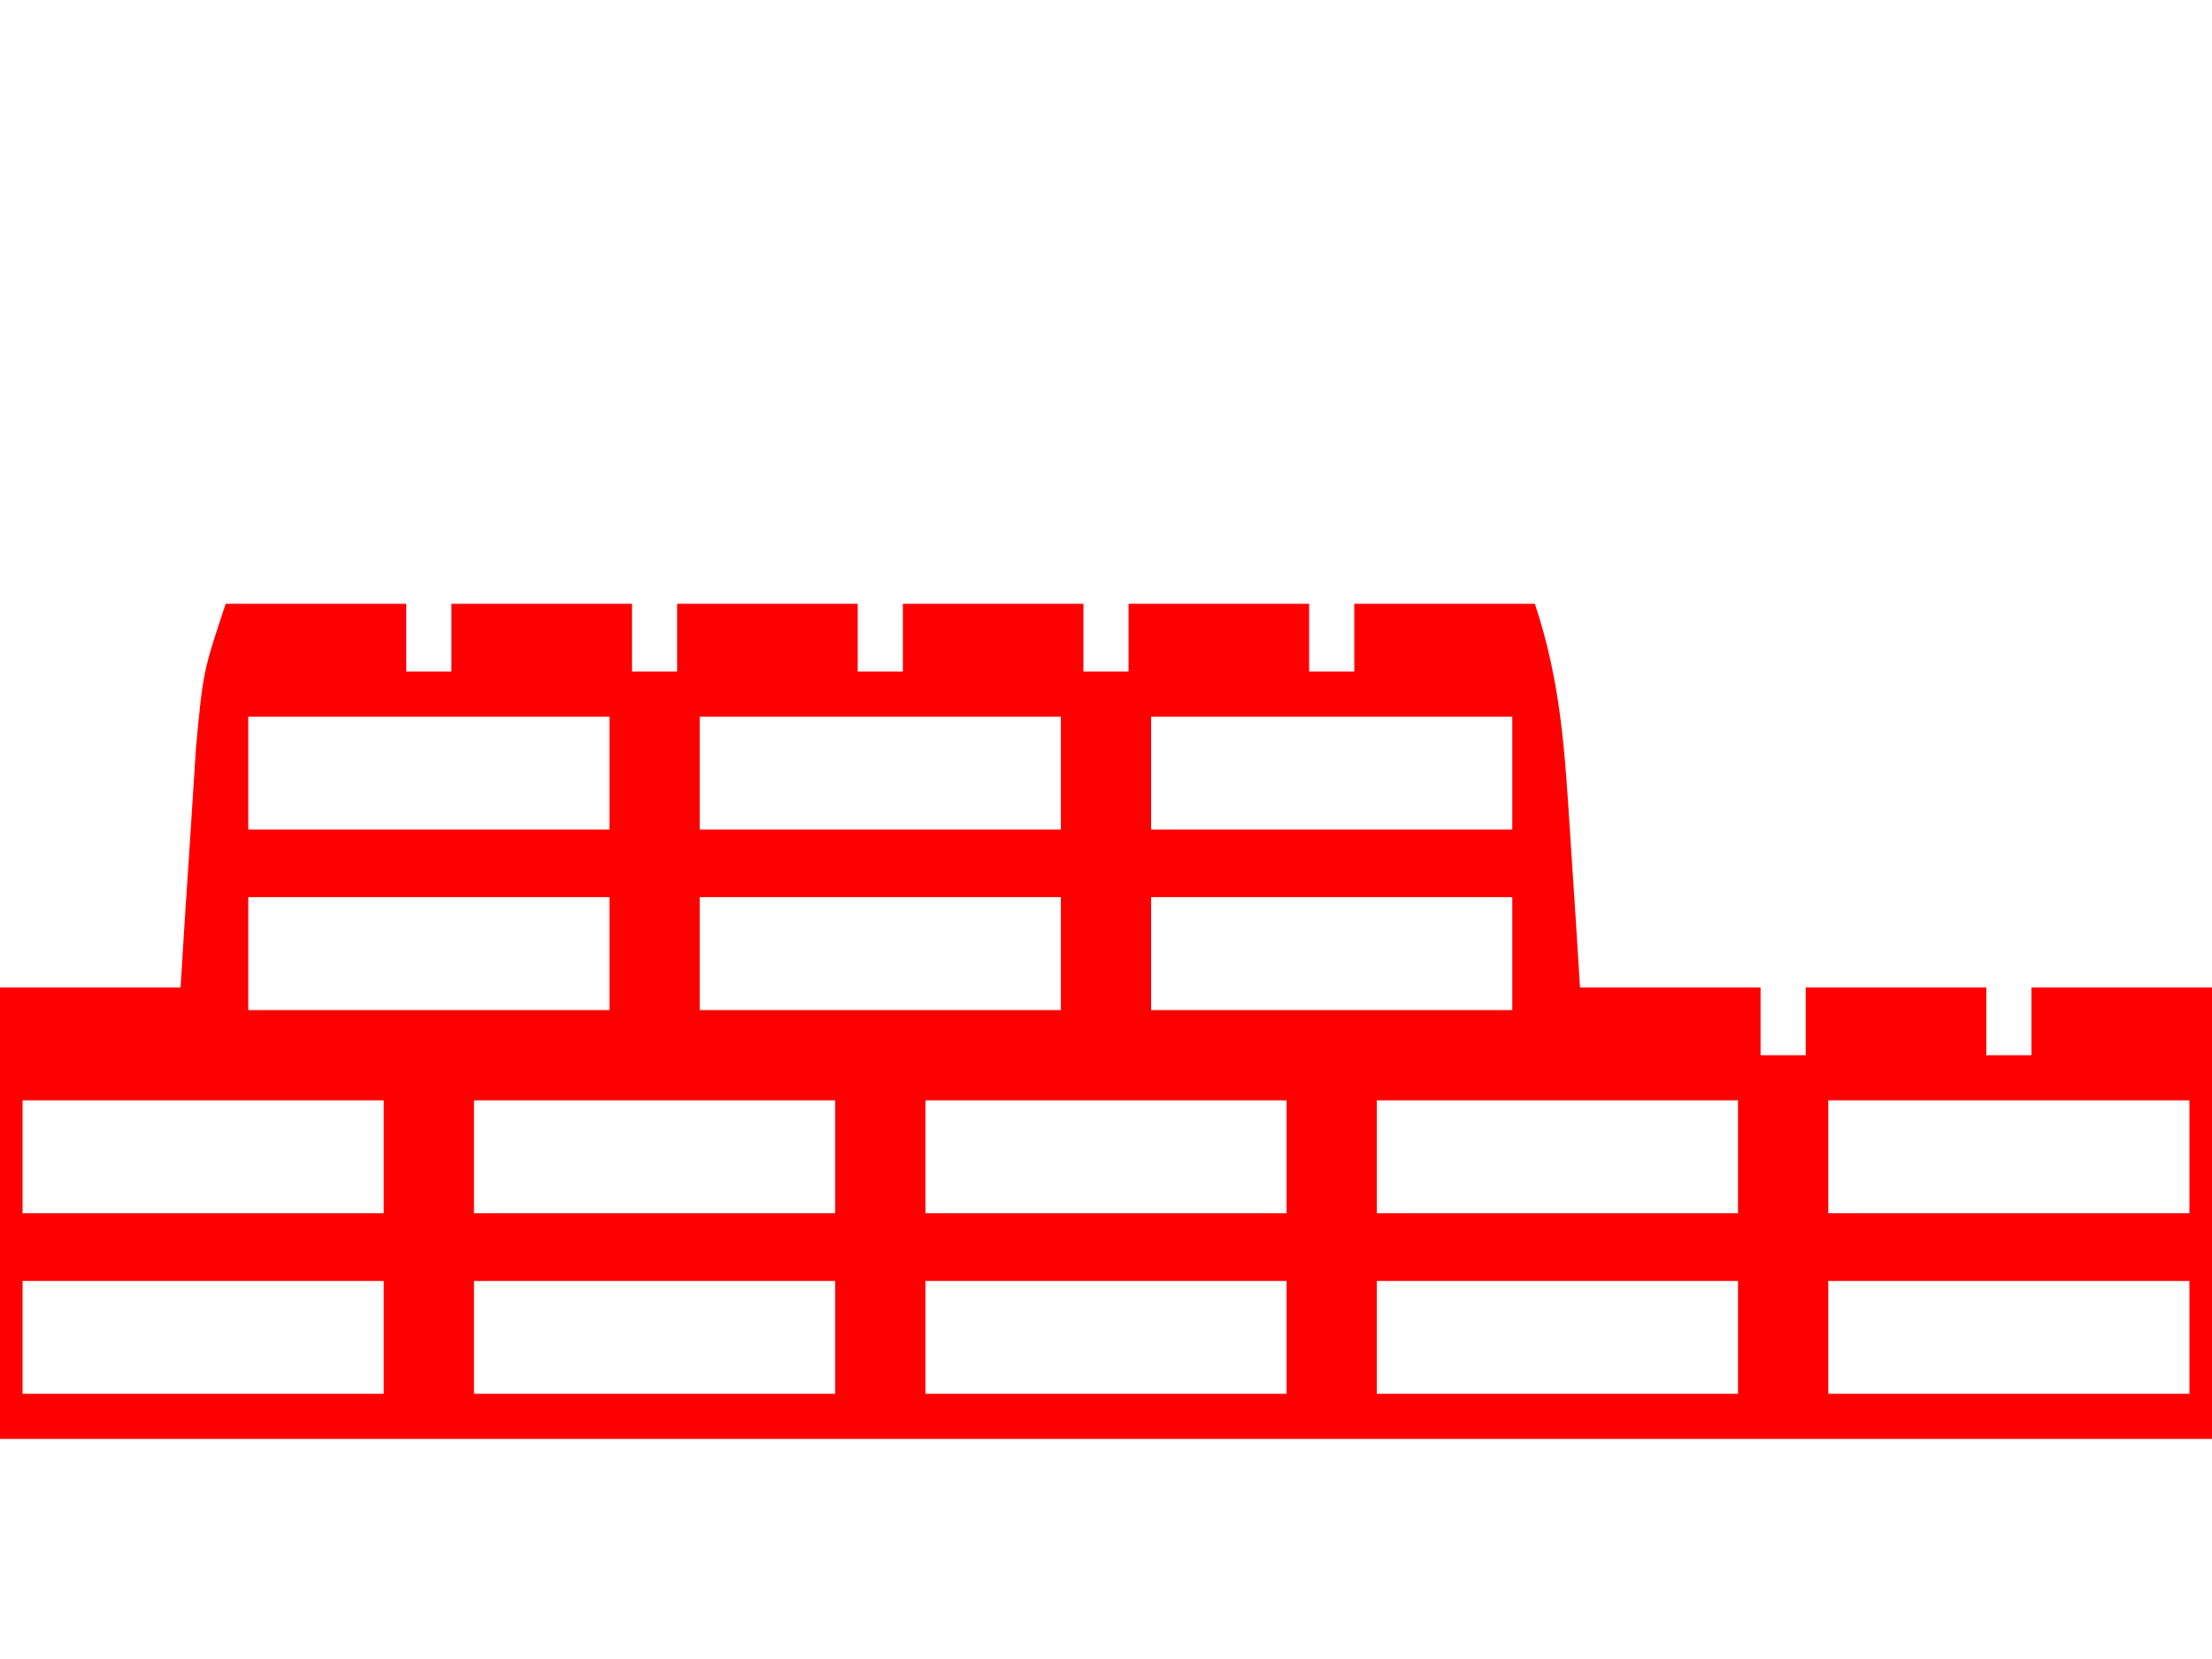
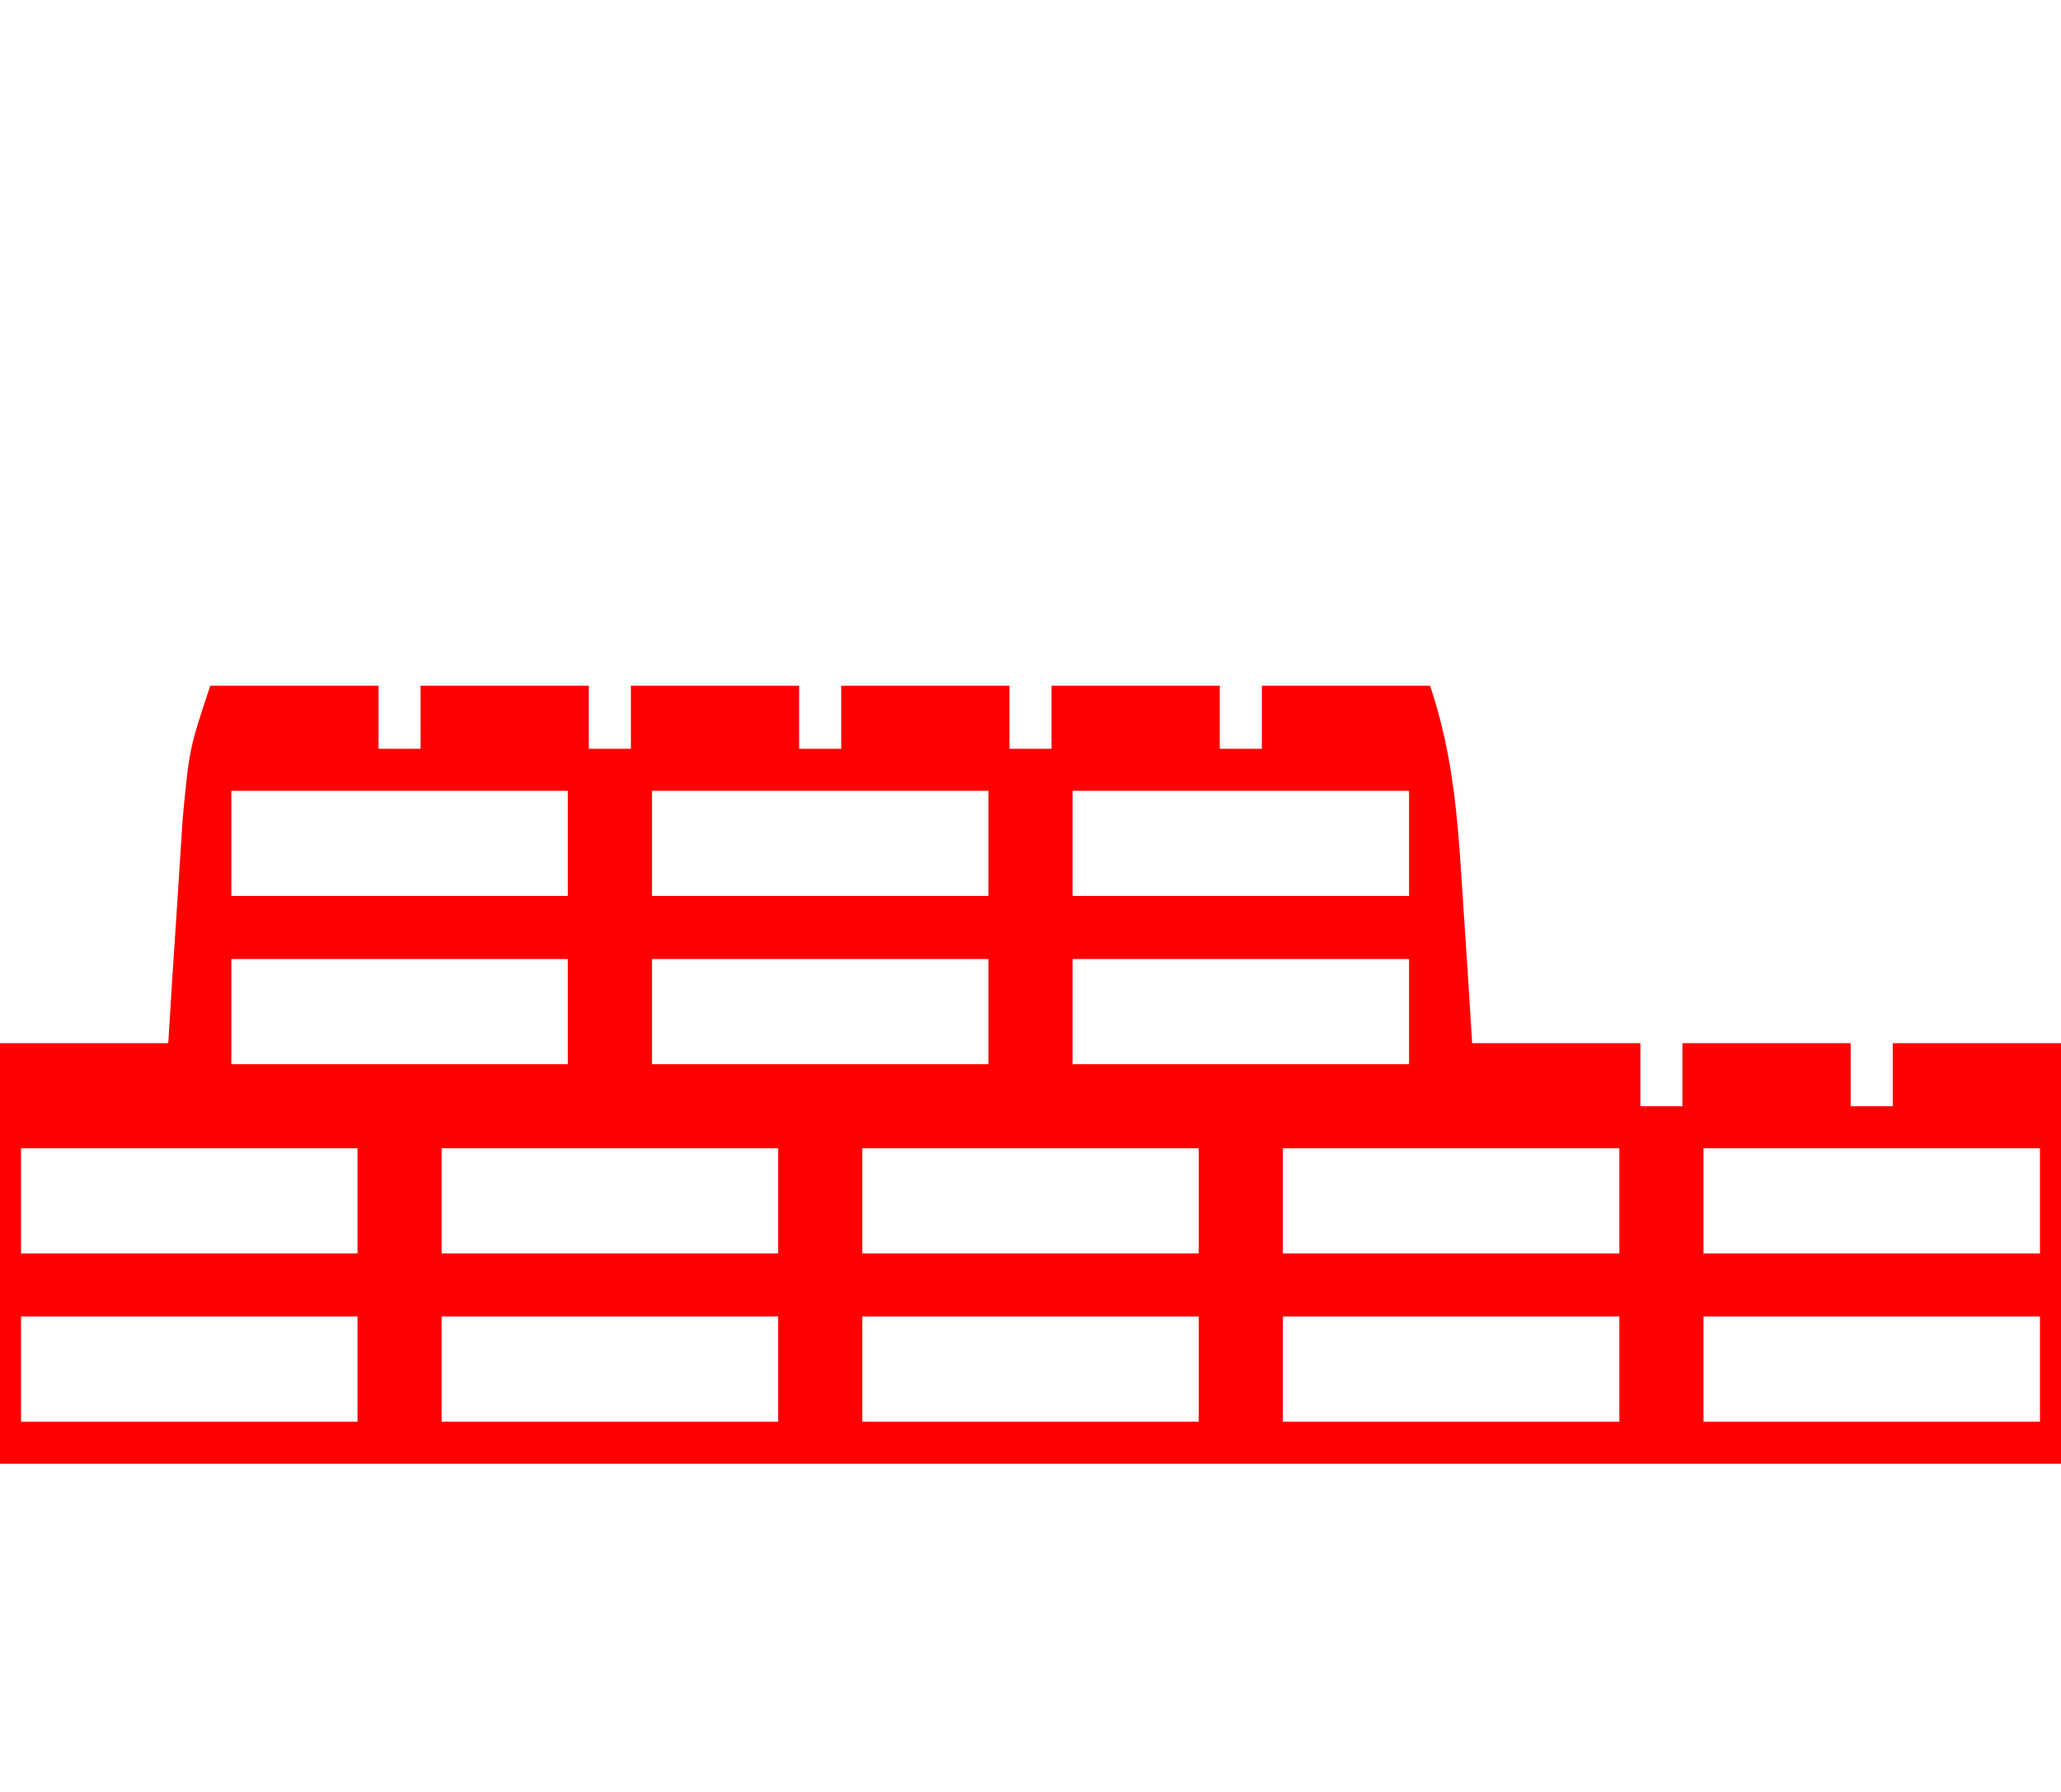
- <svg xmlns="http://www.w3.org/2000/svg" version="1.1" width="32" height="24" viewBox="0 0 98 20">
+ <svg xmlns="http://www.w3.org/2000/svg" version="1.1" width="115px" height="100px" viewBox="0 0 98 20">
  <path d="M0 0 C2.64 0 5.28 0 8 0 C8 0.99 8 1.98 8 3 C8.66 3 9.32 3 10 3 C10 2.01 10 1.02 10 0 C12.64 0 15.28 0 18 0 C18 0.99 18 1.98 18 3 C18.66 3 19.32 3 20 3 C20 2.01 20 1.02 20 0 C22.64 0 25.28 0 28 0 C28 0.99 28 1.98 28 3 C28.66 3 29.32 3 30 3 C30 2.01 30 1.02 30 0 C32.64 0 35.28 0 38 0 C38 0.99 38 1.98 38 3 C38.66 3 39.32 3 40 3 C40 2.01 40 1.02 40 0 C42.64 0 45.28 0 48 0 C48 0.99 48 1.98 48 3 C48.66 3 49.32 3 50 3 C50 2.01 50 1.02 50 0 C52.64 0 55.28 0 58 0 C59.156 3.467 59.328 6.541 59.562 10.188 C59.646 11.46 59.73 12.732 59.816 14.043 C59.877 15.019 59.938 15.995 60 17 C62.64 17 65.28 17 68 17 C68 17.99 68 18.98 68 20 C68.66 20 69.32 20 70 20 C70 19.01 70 18.02 70 17 C72.64 17 75.28 17 78 17 C78 17.99 78 18.98 78 20 C78.66 20 79.32 20 80 20 C80 19.01 80 18.02 80 17 C82.64 17 85.28 17 88 17 C90.111 23.332 89 30.325 89 37 C56 37 23 37 -11 37 C-11 20 -11 20 -10 17 C-7.36 17 -4.72 17 -2 17 C-1.939 16.024 -1.879 15.048 -1.816 14.043 C-1.733 12.771 -1.649 11.498 -1.562 10.188 C-1.481 8.923 -1.4 7.658 -1.316 6.355 C-1 3 -1 3 0 0 Z M1 5 C1 6.65 1 8.3 1 10 C6.28 10 11.56 10 17 10 C17 8.35 17 6.7 17 5 C11.72 5 6.44 5 1 5 Z M21 5 C21 6.65 21 8.3 21 10 C26.28 10 31.56 10 37 10 C37 8.35 37 6.7 37 5 C31.72 5 26.44 5 21 5 Z M41 5 C41 6.65 41 8.3 41 10 C46.28 10 51.56 10 57 10 C57 8.35 57 6.7 57 5 C51.72 5 46.44 5 41 5 Z M1 13 C1 14.65 1 16.3 1 18 C6.28 18 11.56 18 17 18 C17 16.35 17 14.7 17 13 C11.72 13 6.44 13 1 13 Z M21 13 C21 14.65 21 16.3 21 18 C26.28 18 31.56 18 37 18 C37 16.35 37 14.7 37 13 C31.72 13 26.44 13 21 13 Z M41 13 C41 14.65 41 16.3 41 18 C46.28 18 51.56 18 57 18 C57 16.35 57 14.7 57 13 C51.72 13 46.44 13 41 13 Z M-9 22 C-9 23.65 -9 25.3 -9 27 C-3.72 27 1.56 27 7 27 C7 25.35 7 23.7 7 22 C1.72 22 -3.56 22 -9 22 Z M11 22 C11 23.65 11 25.3 11 27 C16.28 27 21.56 27 27 27 C27 25.35 27 23.7 27 22 C21.72 22 16.44 22 11 22 Z M31 22 C31 23.65 31 25.3 31 27 C36.28 27 41.56 27 47 27 C47 25.35 47 23.7 47 22 C41.72 22 36.44 22 31 22 Z M51 22 C51 23.65 51 25.3 51 27 C56.28 27 61.56 27 67 27 C67 25.35 67 23.7 67 22 C61.72 22 56.44 22 51 22 Z M71 22 C71 23.65 71 25.3 71 27 C76.28 27 81.56 27 87 27 C87 25.35 87 23.7 87 22 C81.72 22 76.44 22 71 22 Z M-9 30 C-9 31.65 -9 33.3 -9 35 C-3.72 35 1.56 35 7 35 C7 33.35 7 31.7 7 30 C1.72 30 -3.56 30 -9 30 Z M11 30 C11 31.65 11 33.3 11 35 C16.28 35 21.56 35 27 35 C27 33.35 27 31.7 27 30 C21.72 30 16.44 30 11 30 Z M31 30 C31 31.65 31 33.3 31 35 C36.28 35 41.56 35 47 35 C47 33.35 47 31.7 47 30 C41.72 30 36.44 30 31 30 Z M51 30 C51 31.65 51 33.3 51 35 C56.28 35 61.56 35 67 35 C67 33.35 67 31.7 67 30 C61.72 30 56.44 30 51 30 Z M71 30 C71 31.65 71 33.3 71 35 C76.28 35 81.56 35 87 35 C87 33.35 87 31.7 87 30 C81.72 30 76.44 30 71 30 Z " fill="red" transform="translate(10,0)" />
</svg>
